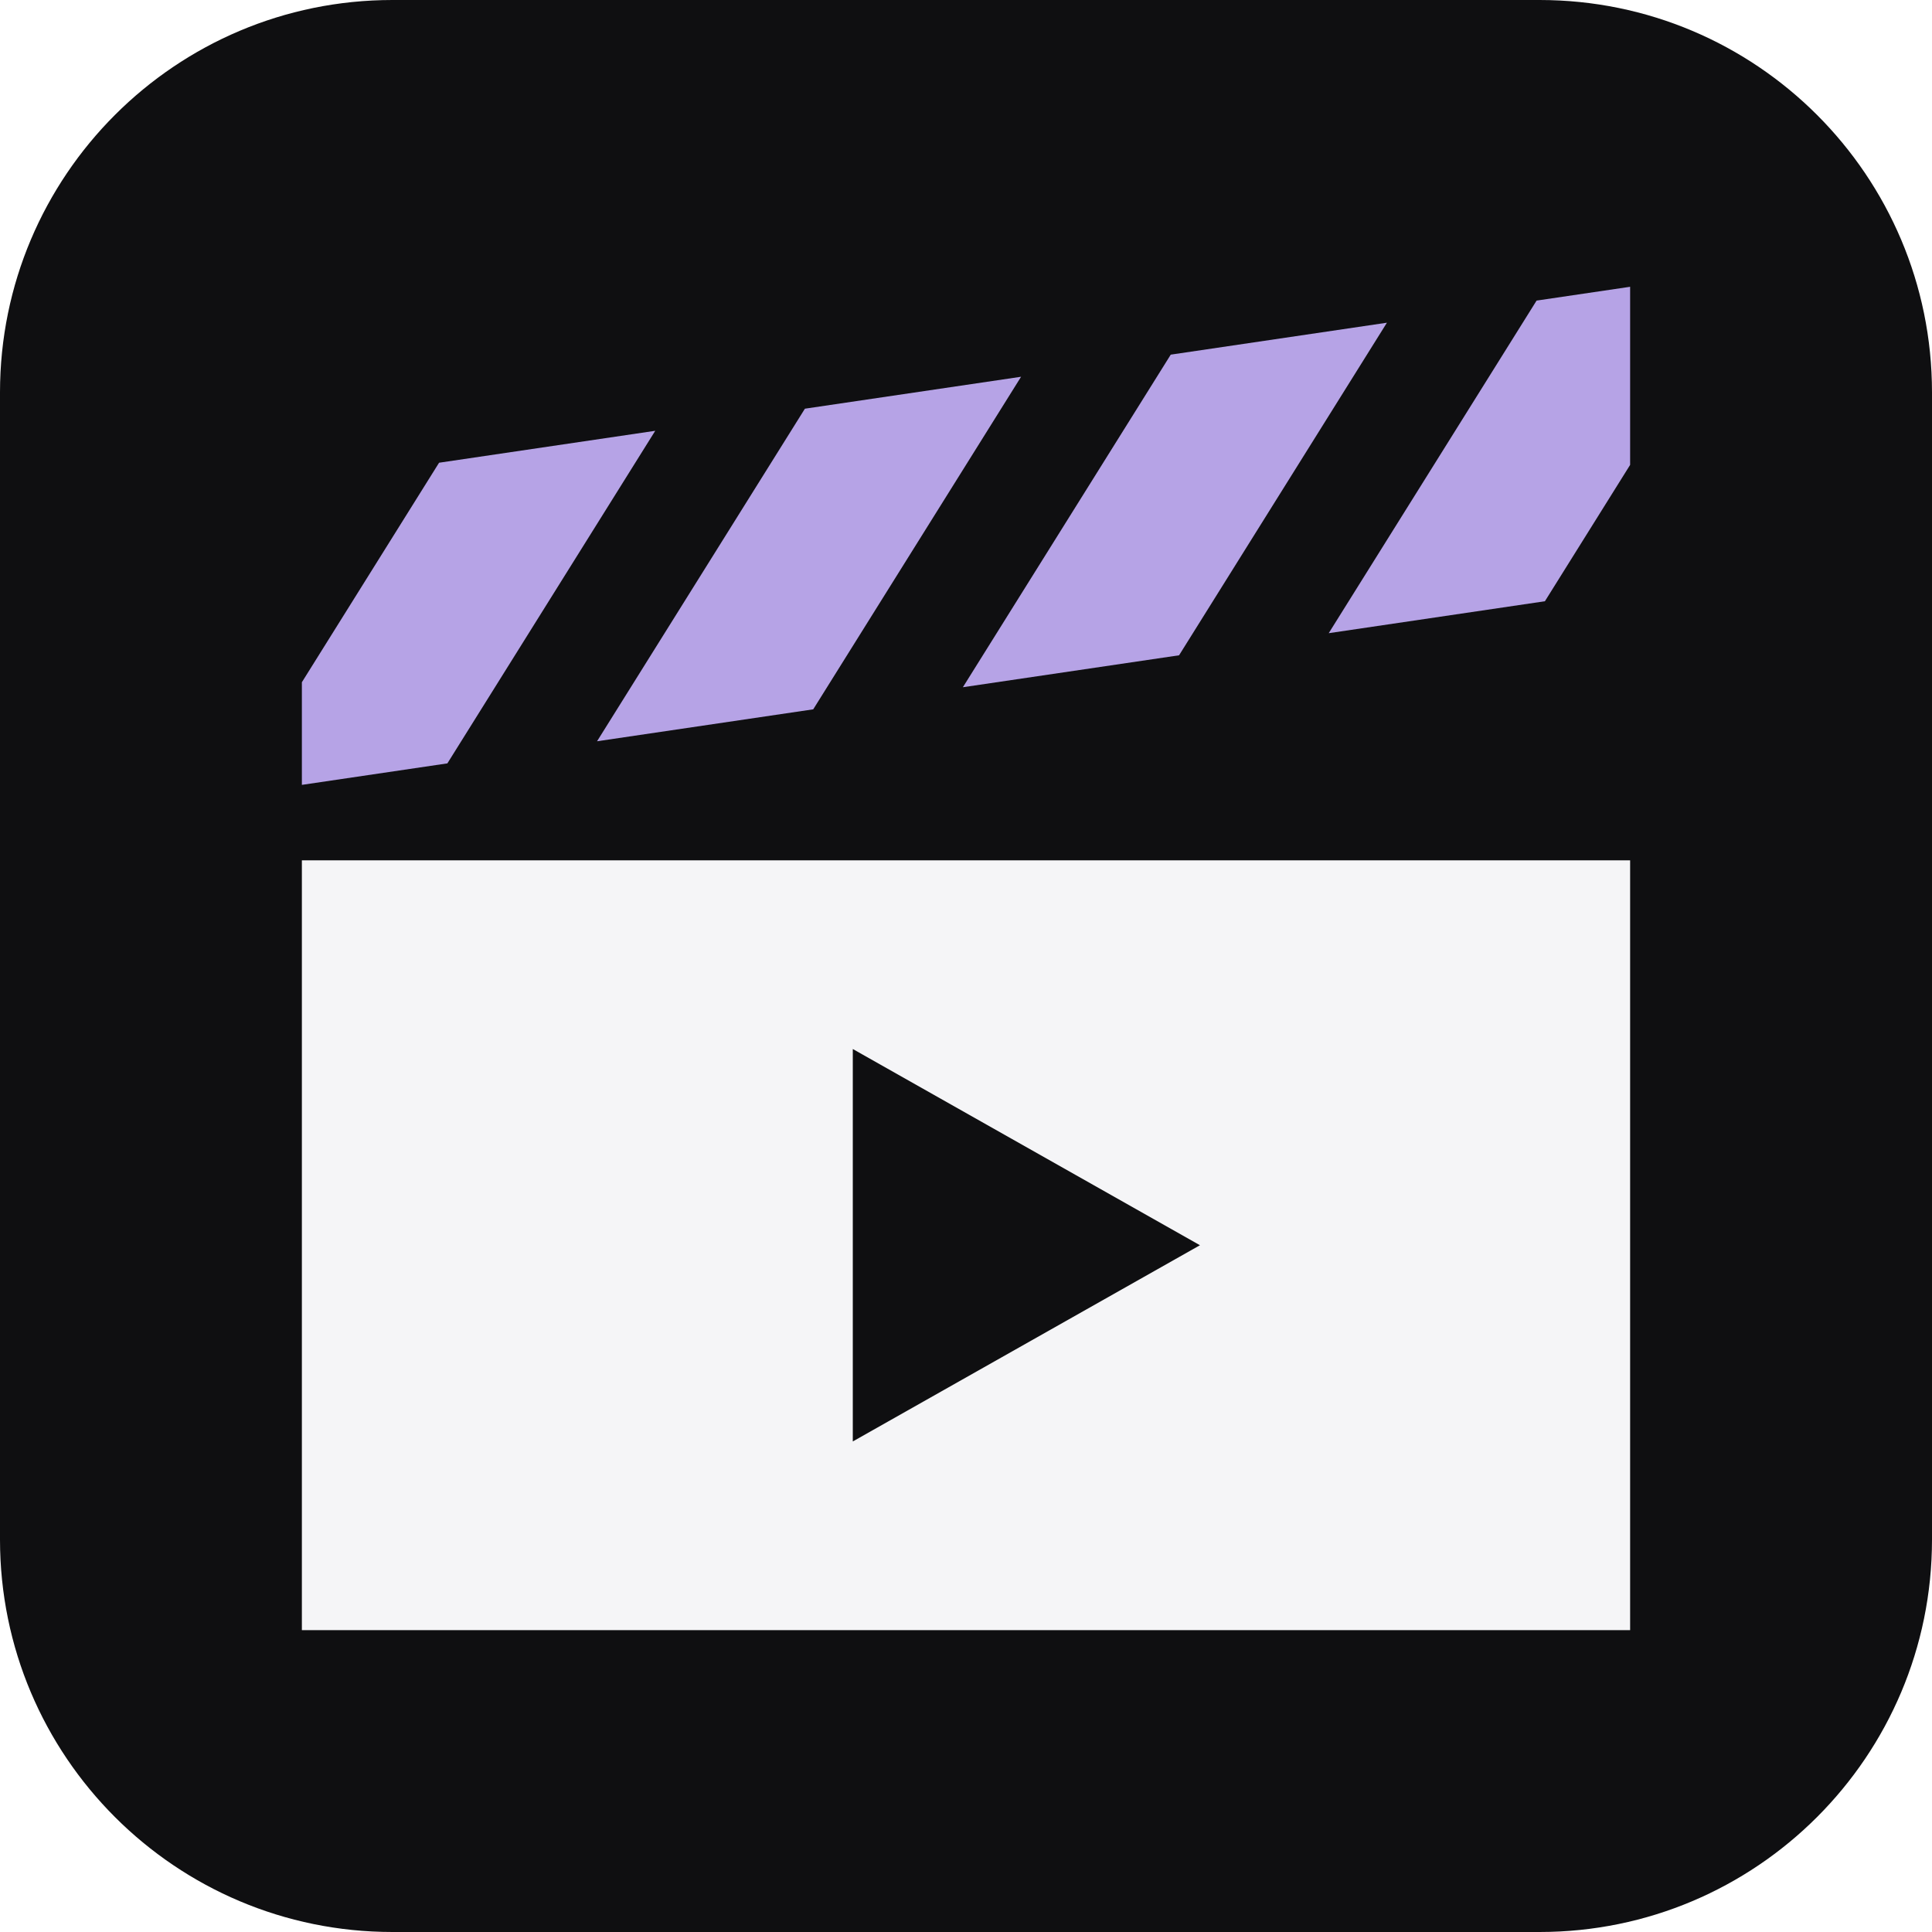
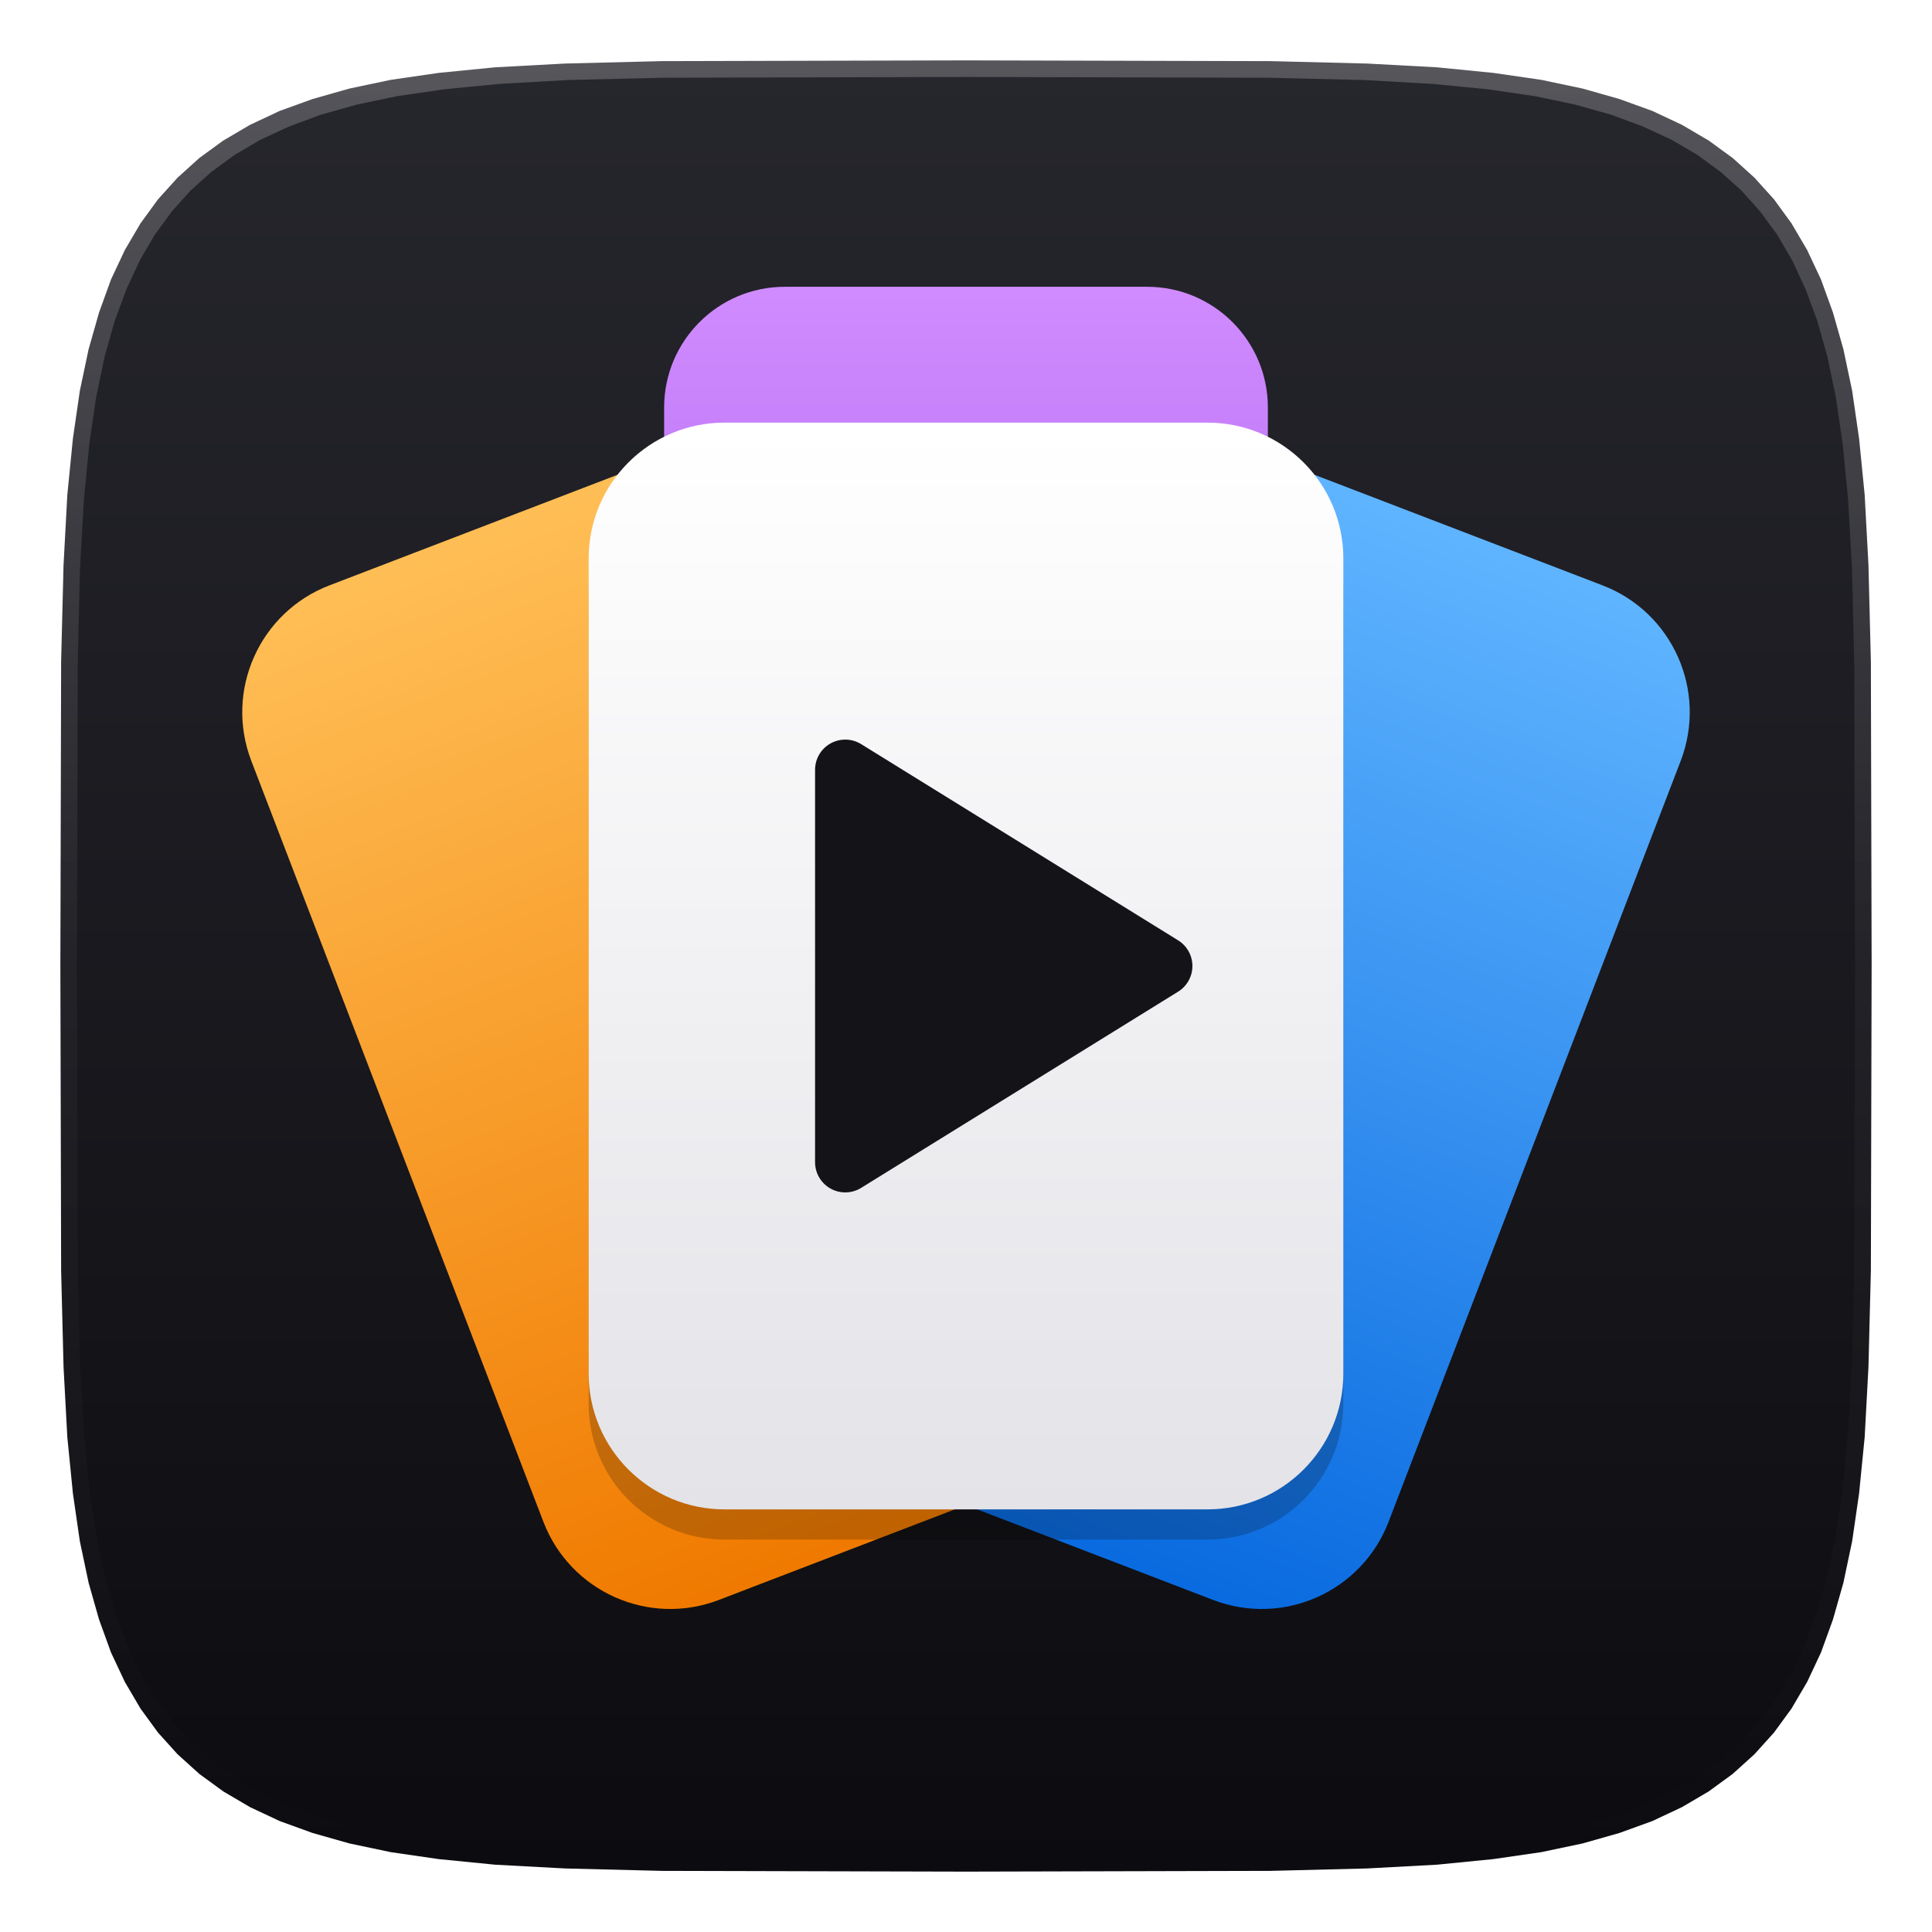
<svg xmlns="http://www.w3.org/2000/svg" width="128" height="128" viewBox="0 0 128 128">
-   <rect width="128" height="128" rx="26" fill="#0f0f11" />
-   <g fill="#b6a3e6">
-     <polygon points="29.089,30.657 20.000,45.200 20.000,52.000 29.640,50.576 43.412,28.541" />
-     <polygon points="53.327,27.077 39.556,49.111 53.878,46.995 67.649,24.961" />
-     <polygon points="77.565,23.496 63.793,45.531 78.116,43.415 91.887,21.380" />
-     <polygon points="101.803,19.915 88.031,41.950 102.354,39.834 108.000,30.800 108.000,19.000" />
-   </g>
-   <path d="M20 57H108V108H20Z M56.5 69.5V95.5L79.5 82.5Z" fill="#f5f5f7" fill-rule="evenodd" />
+   <defs>
+     <linearGradient id="plate" x1="0" y1="0" x2="0" y2="1">
+       <stop offset="0" stop-color="#26262d" />
+       <stop offset="1" stop-color="#0c0c10" />
+     </linearGradient>
+     <linearGradient id="rim" x1="0" y1="0" x2="0" y2="1">
+       <stop offset="0" stop-color="#ffffff" stop-opacity="0.22" />
+       <stop offset="0.5" stop-color="#ffffff" stop-opacity="0.04" />
+       <stop offset="1" stop-color="#ffffff" stop-opacity="0" />
+     </linearGradient>
+     <linearGradient id="anime" x1="0" y1="0" x2="0" y2="1">
+       <stop offset="0" stop-color="#d08bff" />
+       <stop offset="1" stop-color="#8a3ad8" />
+     </linearGradient>
+     <linearGradient id="films" x1="0" y1="0" x2="0" y2="1">
+       <stop offset="0" stop-color="#ffbe55" />
+       <stop offset="1" stop-color="#f07a00" />
+     </linearGradient>
+     <linearGradient id="series" x1="0" y1="0" x2="0" y2="1">
+       <stop offset="0" stop-color="#5fb4ff" />
+       <stop offset="1" stop-color="#0a6be0" />
+     </linearGradient>
+     <linearGradient id="front" x1="0" y1="0" x2="0" y2="1">
+       <stop offset="0" stop-color="#ffffff" />
+       <stop offset="1" stop-color="#e3e3e8" />
+     </linearGradient>
+   </defs>
+   <path d="M124.00,64.00 L123.95,84.16 L123.79,90.57 L123.54,95.21 L123.17,98.94 L122.71,102.11 L122.13,104.86 L121.44,107.29 L120.65,109.47 L119.73,111.43 L118.69,113.20 L117.53,114.79 L116.23,116.23 L114.79,117.53 L113.20,118.69 L111.43,119.73 L109.47,120.65 L107.29,121.44 L104.86,122.13 L102.11,122.71 L98.94,123.17 L95.21,123.54 L90.57,123.79 L84.16,123.95 L64.00,124.00 L43.84,123.95 L37.43,123.79 L32.79,123.54 L29.06,123.17 L25.89,122.71 L23.14,122.13 L20.71,121.44 L18.53,120.65 L16.57,119.73 L14.80,118.69 L13.21,117.53 L11.77,116.23 L10.47,114.79 L9.31,113.20 L8.27,111.43 L7.35,109.47 L6.56,107.29 L5.87,104.86 L5.29,102.11 L4.83,98.94 L4.46,95.21 L4.21,90.57 L4.05,84.16 L4.00,64.00 L4.05,43.84 L4.21,37.43 L4.46,32.79 L4.83,29.06 L5.29,25.89 L5.87,23.14 L6.56,20.71 L7.35,18.53 L8.27,16.57 L9.31,14.80 L10.47,13.21 L11.77,11.77 L13.21,10.47 L14.80,9.31 L16.57,8.27 L18.53,7.35 L20.71,6.56 L23.14,5.87 L25.89,5.29 L29.06,4.83 L32.79,4.46 L37.43,4.21 L43.84,4.05 L64.00,4.00 L84.16,4.05 L90.57,4.21 L95.21,4.46 L98.94,4.83 L102.11,5.29 L104.86,5.87 L107.29,6.56 L109.47,7.35 L111.43,8.27 L113.20,9.31 L114.79,10.47 L116.23,11.77 L117.53,13.21 L118.69,14.80 L119.73,16.57 L120.65,18.53 L121.44,20.71 L122.13,23.14 L122.71,25.89 L123.17,29.06 L123.54,32.79 L123.79,37.43 L123.95,43.84Z" fill="url(#plate)" />
+   <path d="M123.50,64.00 L123.45,83.99 L123.30,90.35 L123.04,94.95 L122.68,98.65 L122.22,101.79 L121.65,104.52 L120.97,106.93 L120.17,109.09 L119.27,111.03 L118.24,112.79 L117.08,114.37 L115.80,115.80 L114.37,117.08 L112.79,118.24 L111.03,119.27 L109.09,120.17 L106.93,120.97 L104.52,121.65 L101.79,122.22 L98.65,122.68 L94.95,123.04 L90.35,123.30 L83.99,123.45 L64.00,123.50 L44.01,123.45 L37.65,123.30 L33.05,123.04 L29.35,122.68 L26.21,122.22 L23.48,121.65 L21.07,120.97 L18.91,120.17 L16.97,119.27 L15.21,118.24 L13.63,117.08 L12.20,115.80 L10.92,114.37 L9.76,112.79 L8.73,111.03 L7.83,109.09 L7.03,106.93 L6.35,104.52 L5.78,101.79 L5.32,98.65 L4.96,94.95 L4.70,90.35 L4.55,83.99 L4.50,64.00 L4.55,44.01 L4.70,37.65 L4.96,33.05 L5.32,29.35 L5.78,26.21 L6.35,23.48 L7.03,21.07 L7.83,18.91 L8.73,16.97 L9.76,15.21 L10.92,13.63 L12.20,12.20 L13.63,10.92 L15.21,9.76 L16.97,8.73 L18.91,7.83 L21.07,7.03 L23.48,6.35 L26.21,5.78 L29.35,5.32 L33.05,4.96 L37.65,4.70 L44.01,4.55 L64.00,4.50 L83.99,4.55 L90.35,4.70 L94.95,4.96 L98.65,5.32 L101.79,5.78 L104.52,6.35 L106.93,7.03 L109.09,7.83 L111.03,8.73 L112.79,9.76 L114.37,10.92 L115.80,12.20 L117.08,13.63 L118.24,15.21 L119.27,16.97 L120.17,18.91 L120.97,21.07 L121.65,23.48 L122.22,26.21 L122.68,29.35 L123.04,33.05 L123.30,37.65 L123.45,44.01Z" fill="none" stroke="url(#rim)" stroke-width="1.2" />
+   <rect x="39.0" y="28" width="50" height="72" rx="9" fill="url(#films)" transform="rotate(-21 64 104)" />
+   <rect x="39.0" y="28" width="50" height="72" rx="9" fill="url(#series)" transform="rotate(21 64 104)" />
+   <rect x="44.0" y="19" width="40" height="72" rx="8" fill="url(#anime)" />
+   <rect x="39.0" y="30" width="50" height="72" rx="9" fill="#000000" fill-opacity="0.2" />
+   <rect x="39.0" y="28" width="50" height="72" rx="9" fill="url(#front)" />
+   <path d="M56 51 L77 64 L56 77 Z" fill="#141418" stroke="#141418" stroke-width="4" stroke-linejoin="round" />
</svg>
